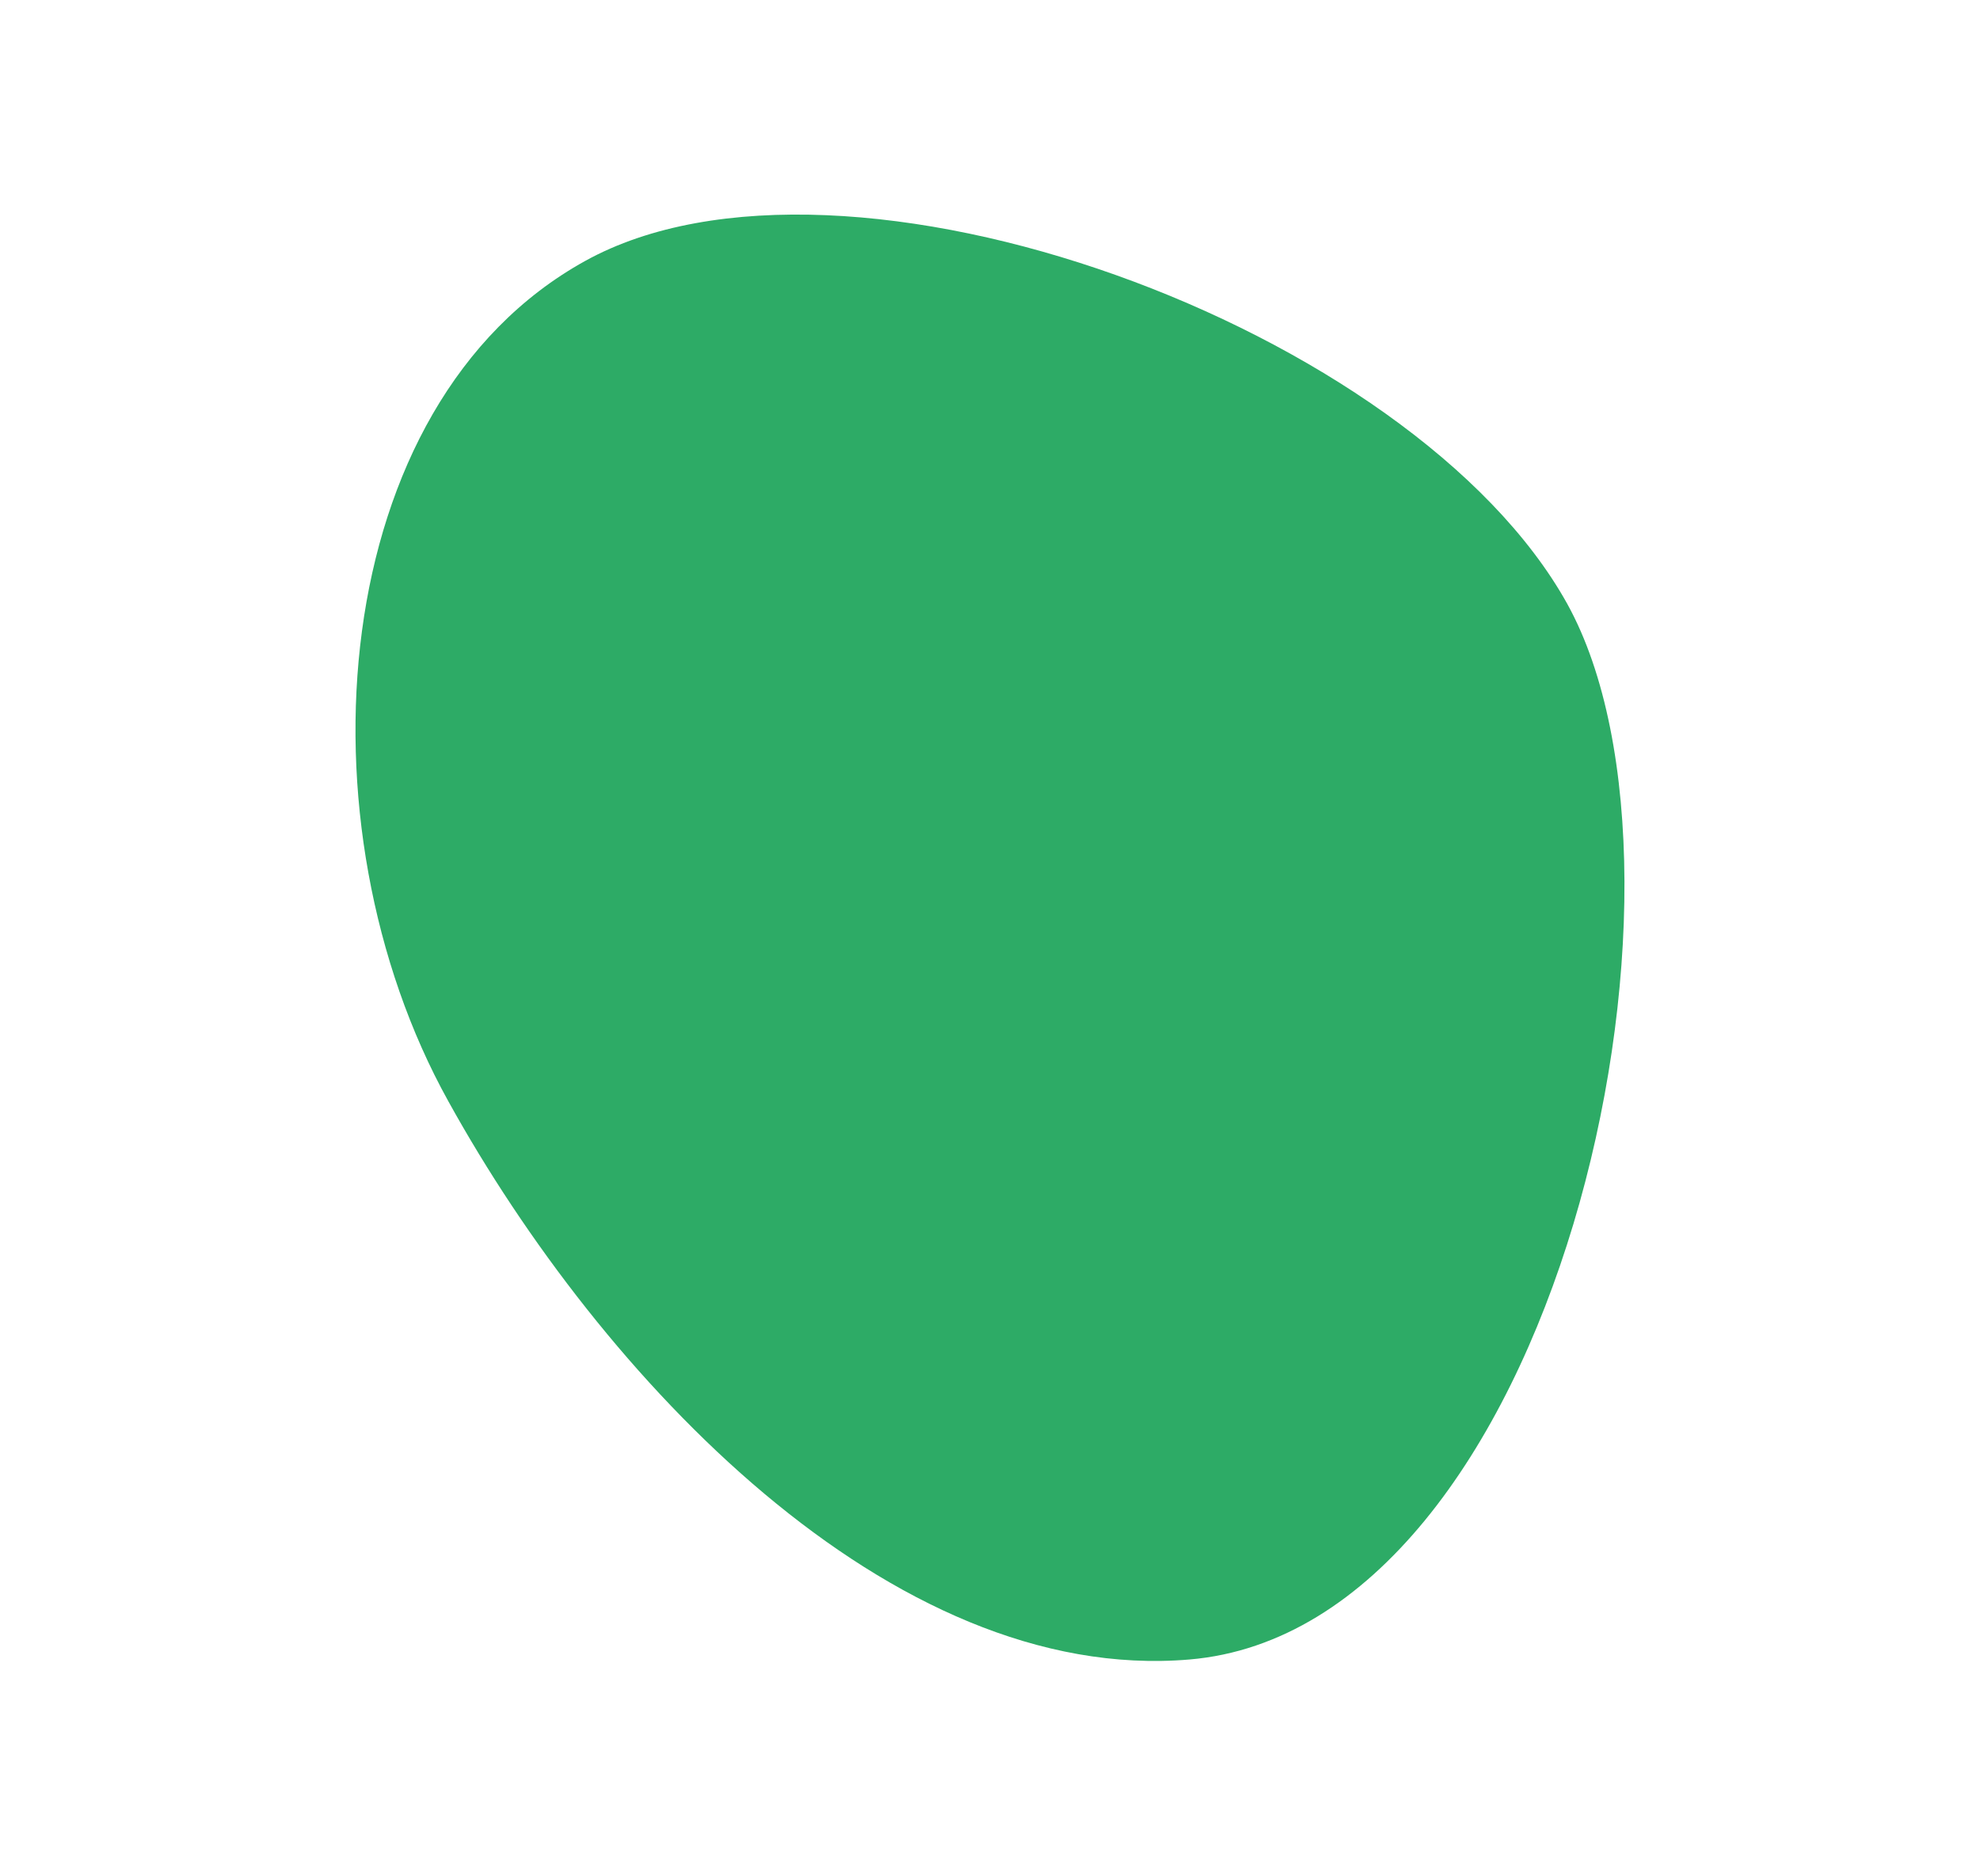
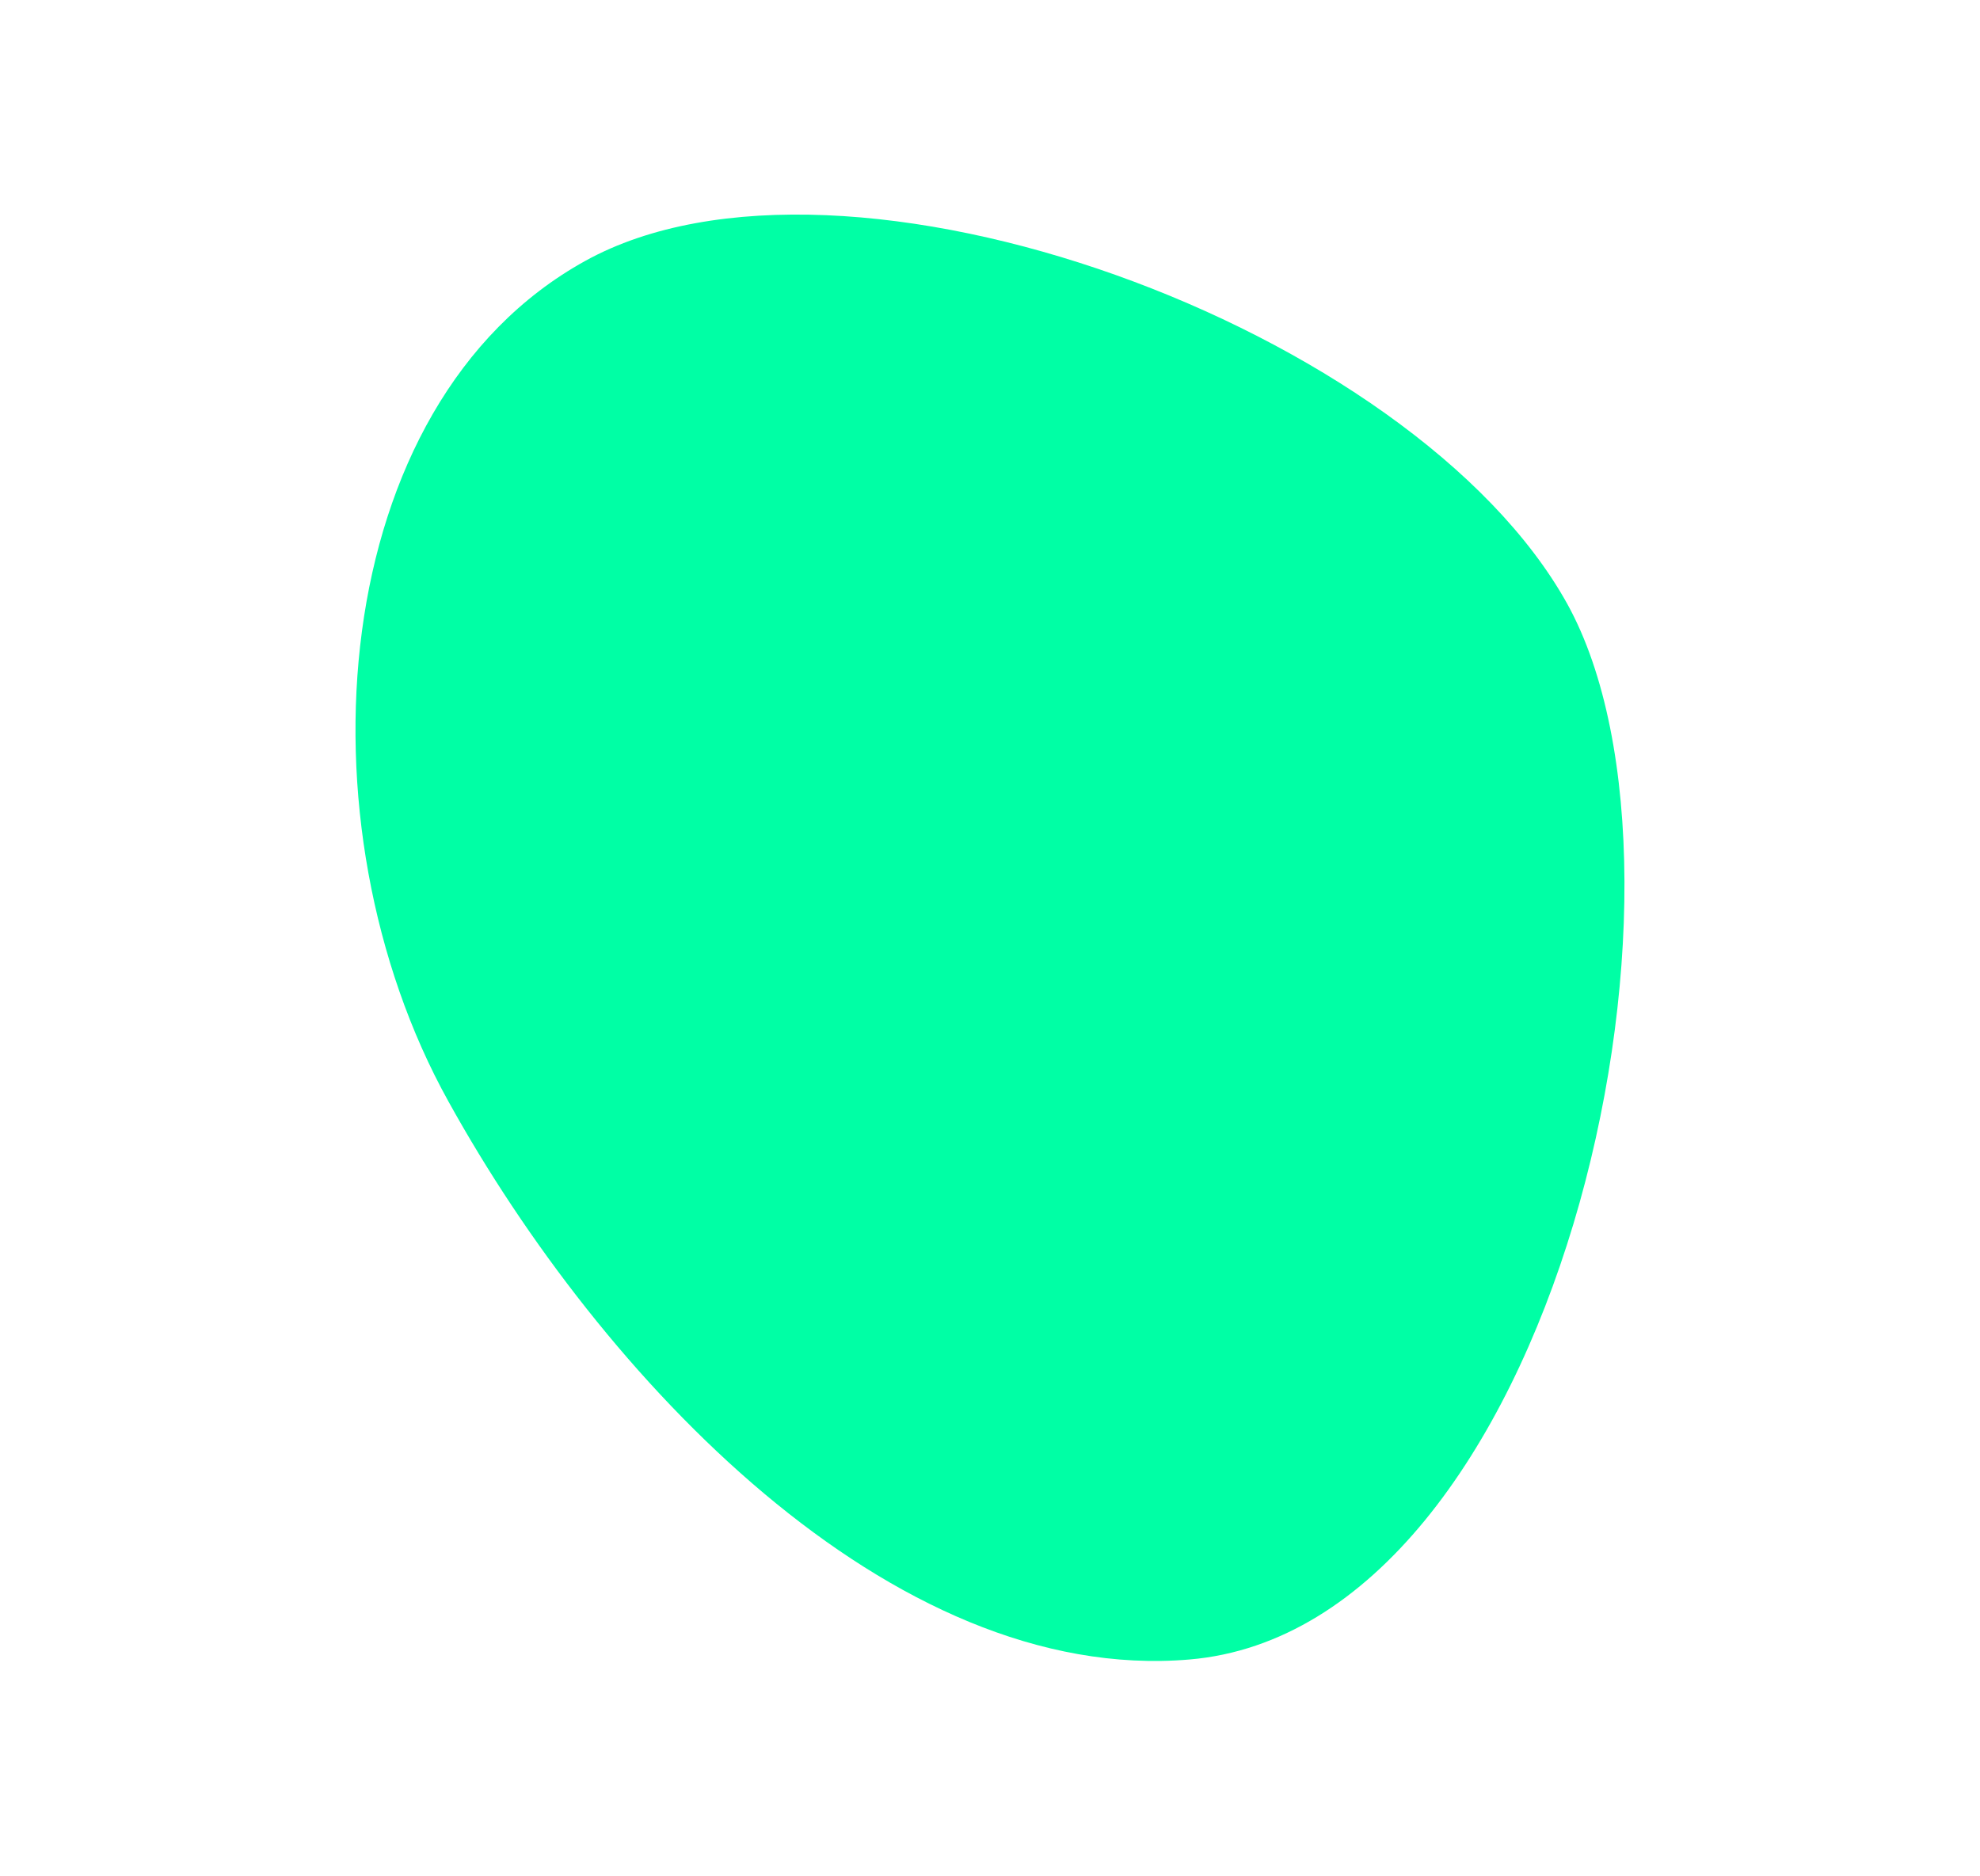
<svg xmlns="http://www.w3.org/2000/svg" version="1.1" x="0px" y="0px" width="28.5px" height="27px" viewBox="0 0 28.5 27" enable-background="new 0 0 28.5 27" xml:space="preserve">
  <g id="Calque_1">
    <g>
-       <path fill="#2DAB66" d="M6.453,15.853C4.242,11.87,4.693,5.82,8.422,3.757c3.727-2.064,11.928,0.957,14.137,4.936    c2.205,3.991-0.156,14.75-5.439,15.197C12.824,24.254,8.658,19.841,6.453,15.853z" />
+       <path fill="#00FFA5" d="M6.453,15.853C4.242,11.87,4.693,5.82,8.422,3.757c3.727-2.064,11.928,0.957,14.137,4.936    c2.205,3.991-0.156,14.75-5.439,15.197C12.824,24.254,8.658,19.841,6.453,15.853z" />
    </g>
  </g>
  <g id="Calque_2" display="none">
</g>
</svg>
